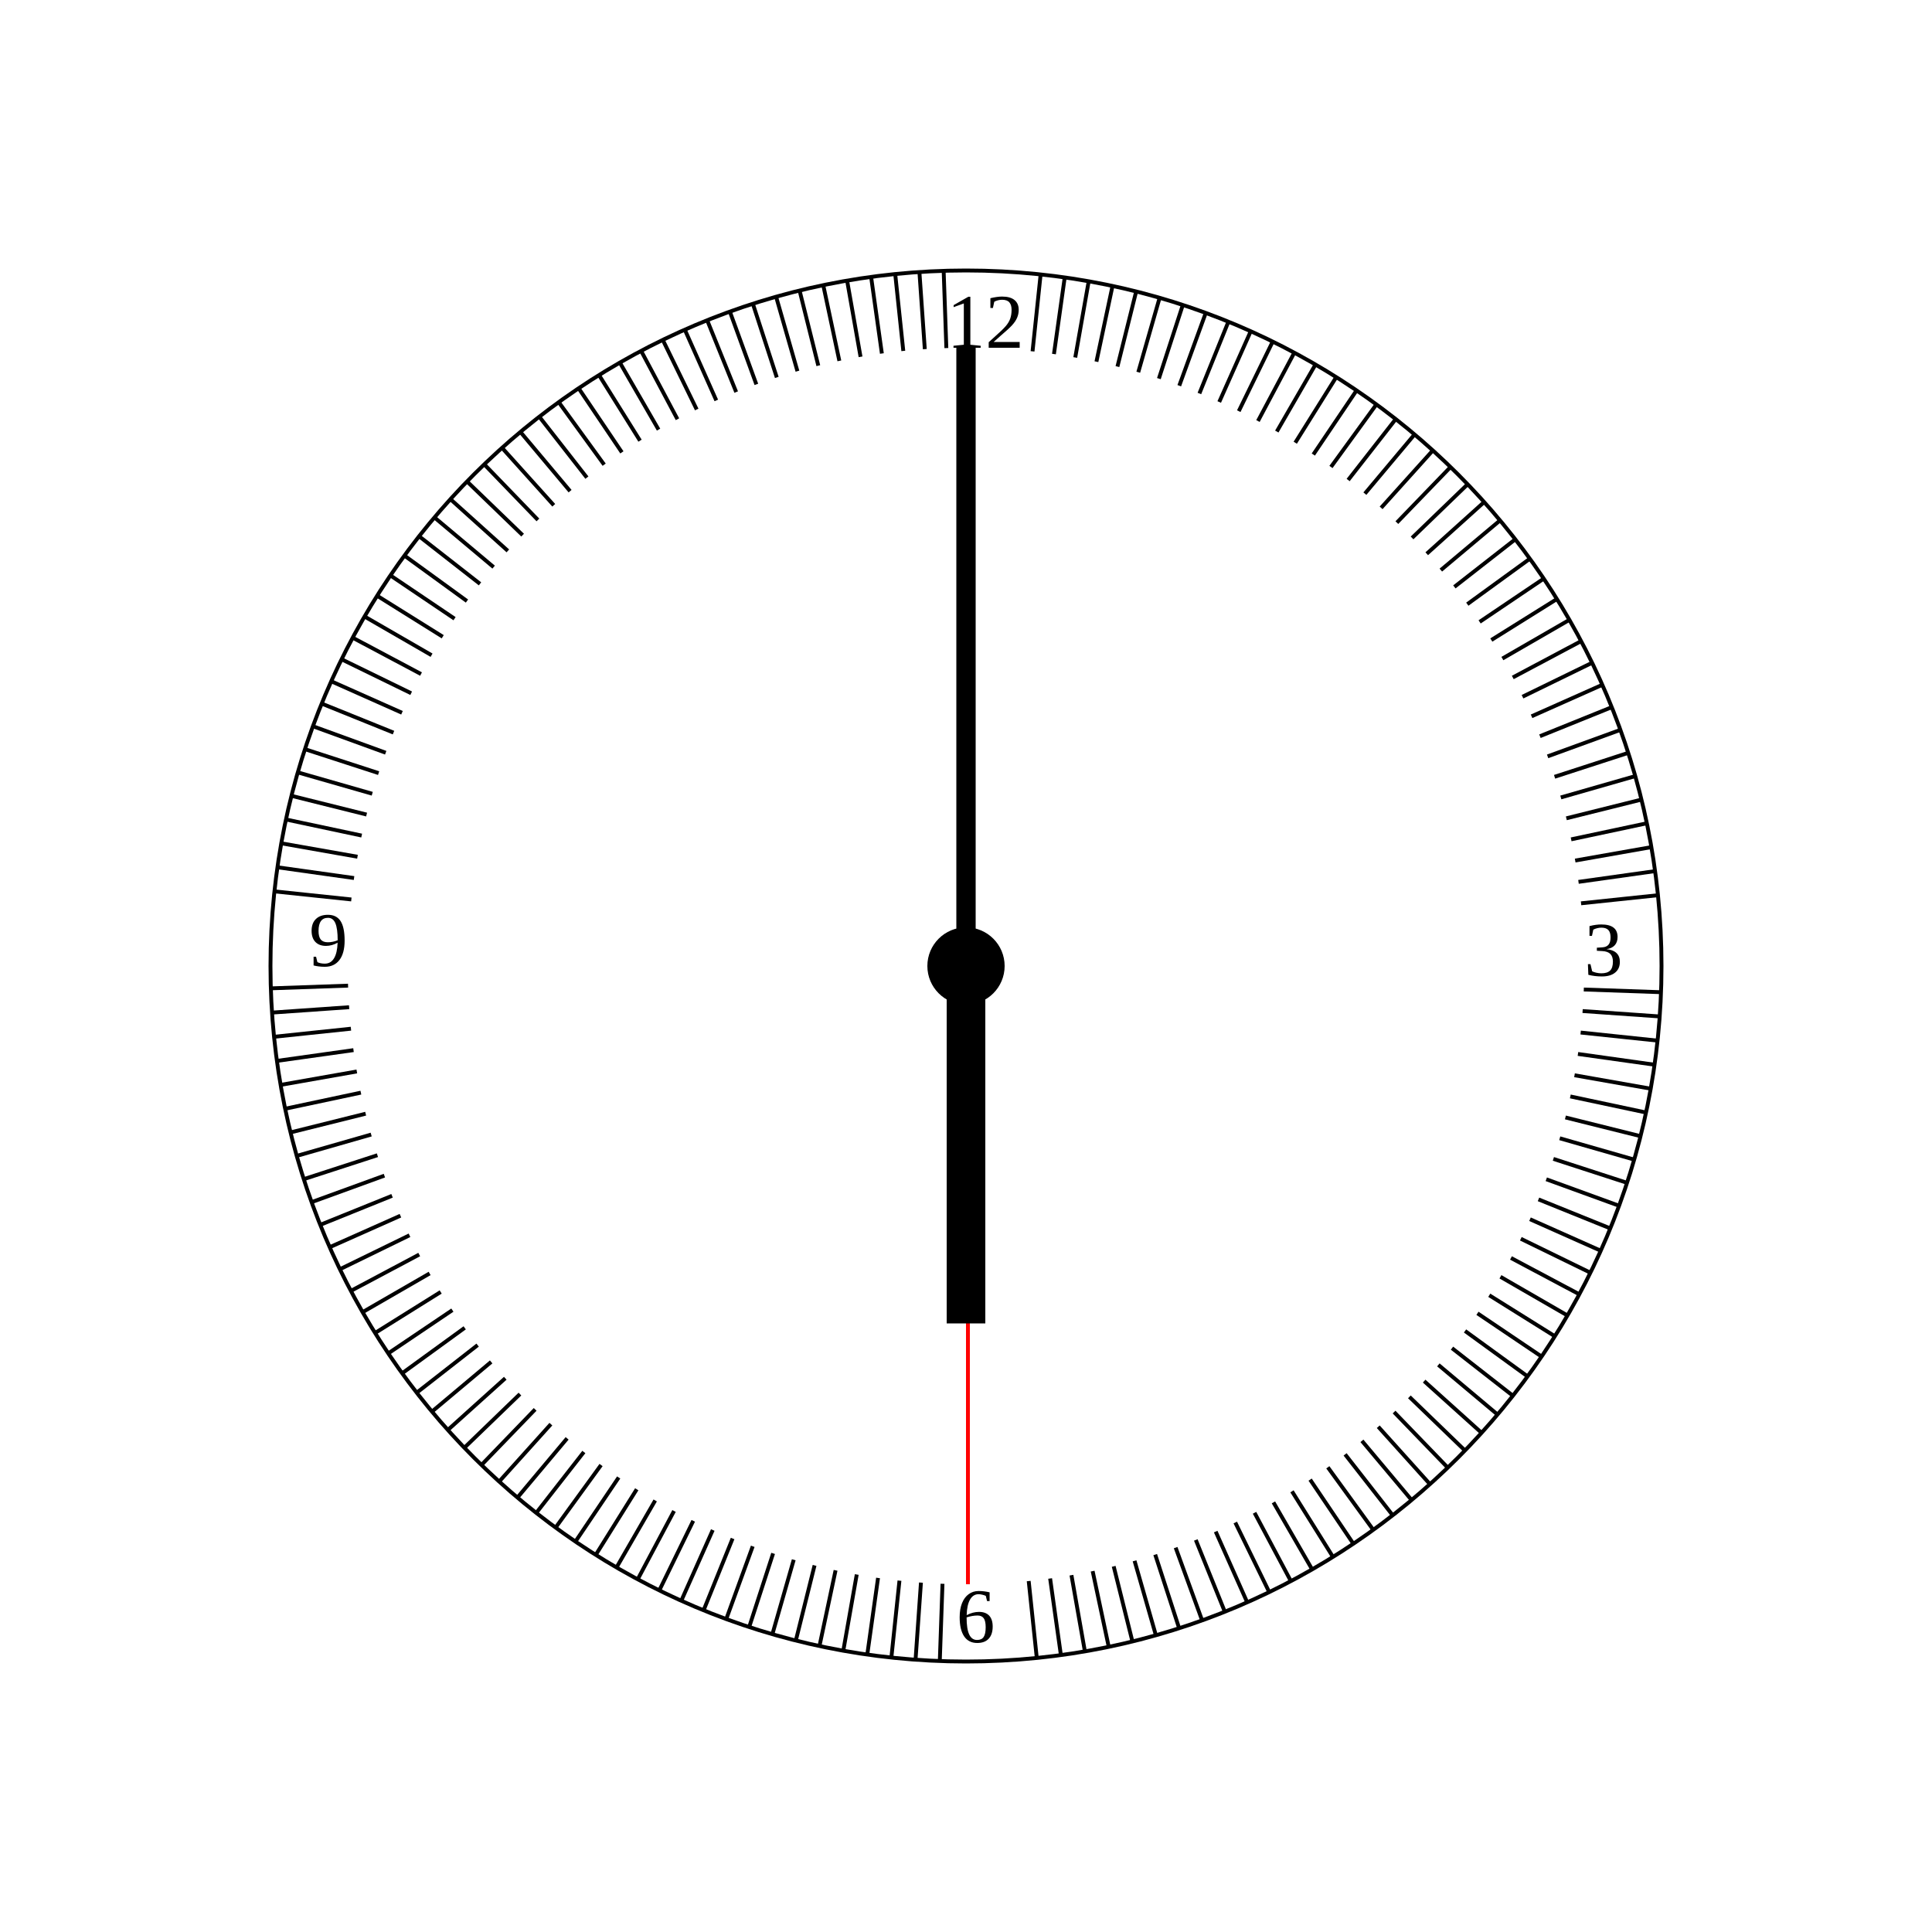
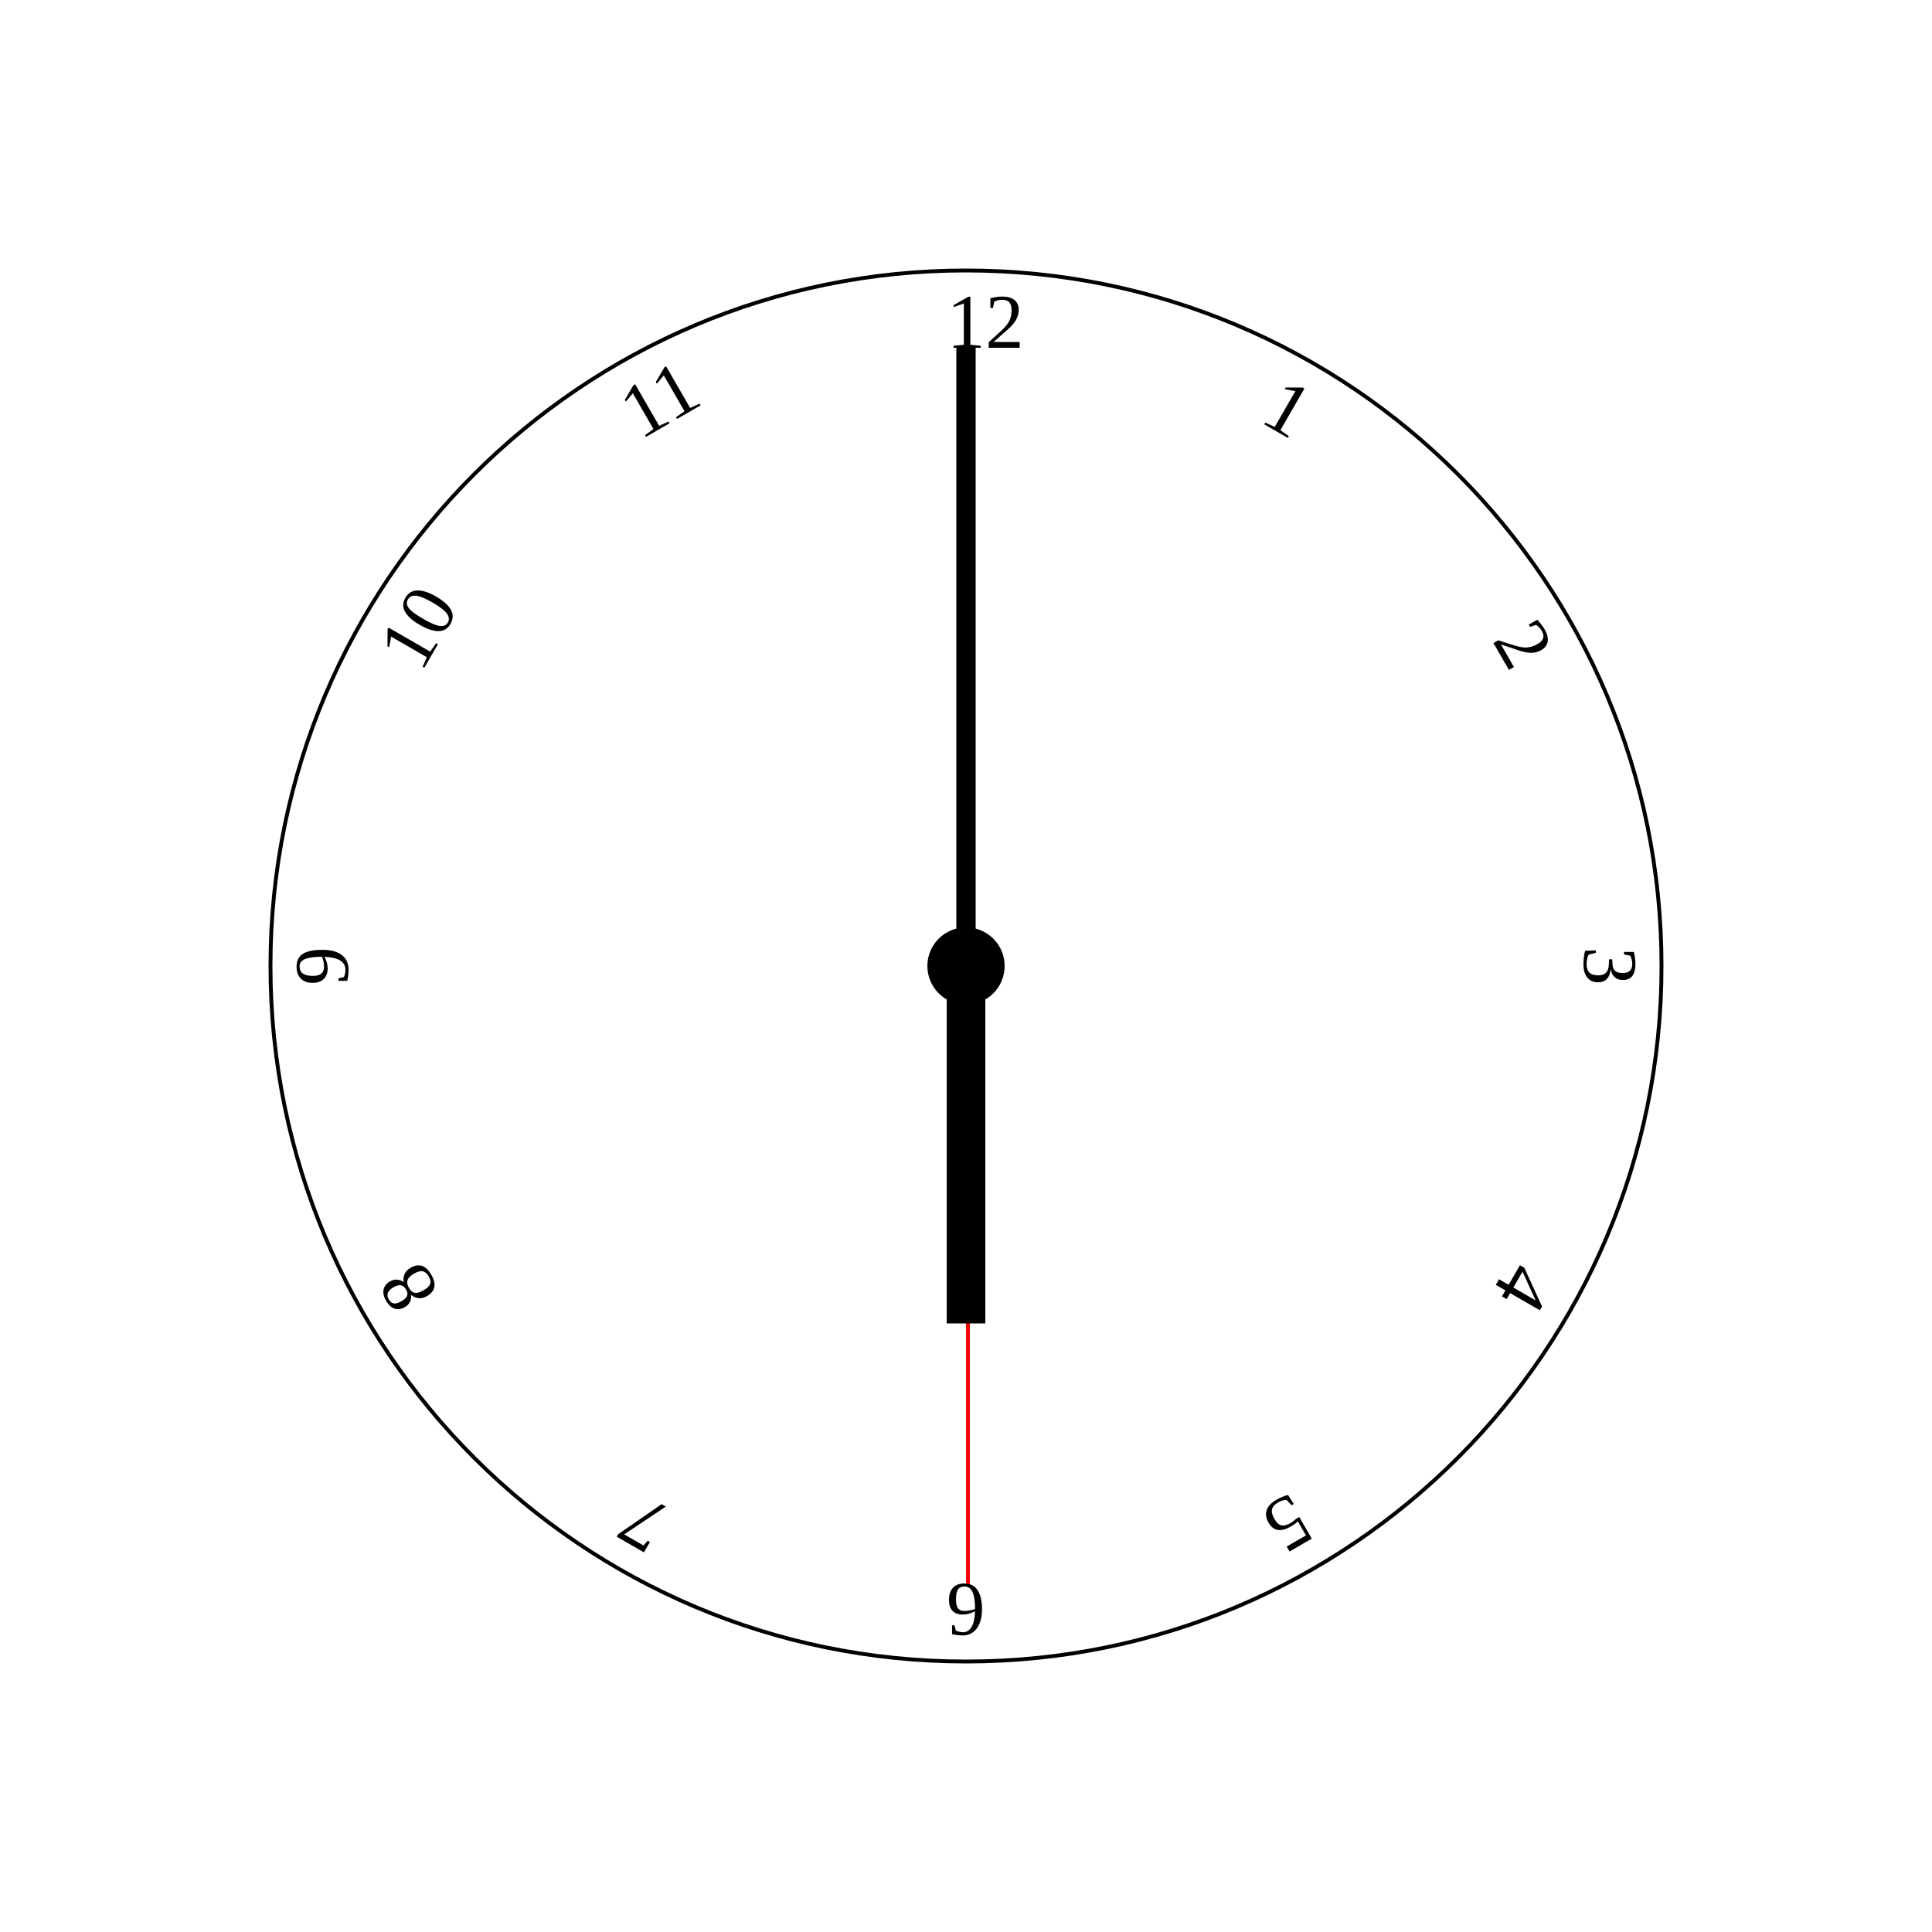
<svg xmlns="http://www.w3.org/2000/svg" width="500px" height="500px" viewBox="0 0 500 500">
  <rect x="250" y="250" height="160" width="1" fill="red">
    <animateTransform attributeName="transform" type="rotate" from="0 250 250" to="360 250 250" dur="6s" repeatCount="indefinite" />
  </rect>
  <rect x="247.5" y="90" height="160" width="5">
    <animateTransform attributeName="transform" type="rotate" from="0 250 250" to="360 250 250" dur="360s" repeatCount="indefinite" />
  </rect>
  <rect x="245" y="252.5" height="90" width="10">
    <animateTransform attributeName="transform" type="rotate" from="270 250 250" to="630 250 250" dur="4320s" repeatCount="indefinite" />
  </rect>
  <circle cx="250" cy="250" r="10" />
  <circle cx="250" cy="250" r="180" fill="none" stroke="black" />
-   <text x="410" y="252.5" font-size="20">3</text>
-   <text x="247.5" y="425" font-size="20">6</text>
-   <text x="80" y="250" font-size="20">9</text>
  <text x="245" y="90" font-size="20">12</text>
-   <rect x="250" y="70" height="20" width="1" transform="rotate(6 250 250)" />
-   <rect x="250" y="70" height="20" width="1" transform="rotate(8 250 250)" />
-   <rect x="250" y="70" height="20" width="1" transform="rotate(10 250 250)" />
-   <rect x="250" y="70" height="20" width="1" transform="rotate(12 250 250)" />
-   <rect x="250" y="70" height="20" width="1" transform="rotate(14 250 250)" />
-   <rect x="250" y="70" height="20" width="1" transform="rotate(16 250 250)" />
-   <rect x="250" y="70" height="20" width="1" transform="rotate(18 250 250)" />
-   <rect x="250" y="70" height="20" width="1" transform="rotate(20 250 250)" />
-   <rect x="250" y="70" height="20" width="1" transform="rotate(22 250 250)" />
-   <rect x="250" y="70" height="20" width="1" transform="rotate(24 250 250)" />
-   <rect x="250" y="70" height="20" width="1" transform="rotate(26 250 250)" />
-   <rect x="250" y="70" height="20" width="1" transform="rotate(28 250 250)" />
-   <rect x="250" y="70" height="20" width="1" transform="rotate(30 250 250)" />
-   <rect x="250" y="70" height="20" width="1" transform="rotate(32 250 250)" />
-   <rect x="250" y="70" height="20" width="1" transform="rotate(34 250 250)" />
-   <rect x="250" y="70" height="20" width="1" transform="rotate(36 250 250)" />
-   <rect x="250" y="70" height="20" width="1" transform="rotate(38 250 250)" />
-   <rect x="250" y="70" height="20" width="1" transform="rotate(40 250 250)" />
-   <rect x="250" y="70" height="20" width="1" transform="rotate(42 250 250)" />
-   <rect x="250" y="70" height="20" width="1" transform="rotate(44 250 250)" />
-   <rect x="250" y="70" height="20" width="1" transform="rotate(46 250 250)" />
-   <rect x="250" y="70" height="20" width="1" transform="rotate(48 250 250)" />
-   <rect x="250" y="70" height="20" width="1" transform="rotate(50 250 250)" />
-   <rect x="250" y="70" height="20" width="1" transform="rotate(52 250 250)" />
-   <rect x="250" y="70" height="20" width="1" transform="rotate(54 250 250)" />
-   <rect x="250" y="70" height="20" width="1" transform="rotate(56 250 250)" />
-   <rect x="250" y="70" height="20" width="1" transform="rotate(58 250 250)" />
-   <rect x="250" y="70" height="20" width="1" transform="rotate(60 250 250)" />
-   <rect x="250" y="70" height="20" width="1" transform="rotate(62 250 250)" />
-   <rect x="250" y="70" height="20" width="1" transform="rotate(64 250 250)" />
-   <rect x="250" y="70" height="20" width="1" transform="rotate(66 250 250)" />
-   <rect x="250" y="70" height="20" width="1" transform="rotate(68 250 250)" />
-   <rect x="250" y="70" height="20" width="1" transform="rotate(70 250 250)" />
-   <rect x="250" y="70" height="20" width="1" transform="rotate(72 250 250)" />
-   <rect x="250" y="70" height="20" width="1" transform="rotate(74 250 250)" />
-   <rect x="250" y="70" height="20" width="1" transform="rotate(76 250 250)" />
-   <rect x="250" y="70" height="20" width="1" transform="rotate(78 250 250)" />
-   <rect x="250" y="70" height="20" width="1" transform="rotate(80 250 250)" />
-   <rect x="250" y="70" height="20" width="1" transform="rotate(82 250 250)" />
-   <rect x="250" y="70" height="20" width="1" transform="rotate(84 250 250)" />
-   <rect x="250" y="70" height="20" width="1" transform="rotate(92 250 250)" />
-   <rect x="250" y="70" height="20" width="1" transform="rotate(94 250 250)" />
-   <rect x="250" y="70" height="20" width="1" transform="rotate(96 250 250)" />
-   <rect x="250" y="70" height="20" width="1" transform="rotate(98 250 250)" />
-   <rect x="250" y="70" height="20" width="1" transform="rotate(100 250 250)" />
-   <rect x="250" y="70" height="20" width="1" transform="rotate(102 250 250)" />
-   <rect x="250" y="70" height="20" width="1" transform="rotate(104 250 250)" />
-   <rect x="250" y="70" height="20" width="1" transform="rotate(106 250 250)" />
-   <rect x="250" y="70" height="20" width="1" transform="rotate(108 250 250)" />
-   <rect x="250" y="70" height="20" width="1" transform="rotate(110 250 250)" />
-   <rect x="250" y="70" height="20" width="1" transform="rotate(112 250 250)" />
-   <rect x="250" y="70" height="20" width="1" transform="rotate(114 250 250)" />
-   <rect x="250" y="70" height="20" width="1" transform="rotate(116 250 250)" />
-   <rect x="250" y="70" height="20" width="1" transform="rotate(118 250 250)" />
-   <rect x="250" y="70" height="20" width="1" transform="rotate(120 250 250)" />
-   <rect x="250" y="70" height="20" width="1" transform="rotate(122 250 250)" />
-   <rect x="250" y="70" height="20" width="1" transform="rotate(124 250 250)" />
-   <rect x="250" y="70" height="20" width="1" transform="rotate(126 250 250)" />
-   <rect x="250" y="70" height="20" width="1" transform="rotate(128 250 250)" />
-   <rect x="250" y="70" height="20" width="1" transform="rotate(130 250 250)" />
-   <rect x="250" y="70" height="20" width="1" transform="rotate(132 250 250)" />
-   <rect x="250" y="70" height="20" width="1" transform="rotate(134 250 250)" />
-   <rect x="250" y="70" height="20" width="1" transform="rotate(136 250 250)" />
-   <rect x="250" y="70" height="20" width="1" transform="rotate(138 250 250)" />
-   <rect x="250" y="70" height="20" width="1" transform="rotate(140 250 250)" />
-   <rect x="250" y="70" height="20" width="1" transform="rotate(142 250 250)" />
-   <rect x="250" y="70" height="20" width="1" transform="rotate(144 250 250)" />
-   <rect x="250" y="70" height="20" width="1" transform="rotate(146 250 250)" />
-   <rect x="250" y="70" height="20" width="1" transform="rotate(148 250 250)" />
-   <rect x="250" y="70" height="20" width="1" transform="rotate(150 250 250)" />
-   <rect x="250" y="70" height="20" width="1" transform="rotate(152 250 250)" />
-   <rect x="250" y="70" height="20" width="1" transform="rotate(154 250 250)" />
-   <rect x="250" y="70" height="20" width="1" transform="rotate(156 250 250)" />
-   <rect x="250" y="70" height="20" width="1" transform="rotate(158 250 250)" />
-   <rect x="250" y="70" height="20" width="1" transform="rotate(160 250 250)" />
-   <rect x="250" y="70" height="20" width="1" transform="rotate(162 250 250)" />
-   <rect x="250" y="70" height="20" width="1" transform="rotate(164 250 250)" />
-   <rect x="250" y="70" height="20" width="1" transform="rotate(166 250 250)" />
-   <rect x="250" y="70" height="20" width="1" transform="rotate(168 250 250)" />
-   <rect x="250" y="70" height="20" width="1" transform="rotate(170 250 250)" />
-   <rect x="250" y="70" height="20" width="1" transform="rotate(172 250 250)" />
-   <rect x="250" y="70" height="20" width="1" transform="rotate(174 250 250)" />
-   <rect x="250" y="70" height="20" width="1" transform="rotate(182 250 250)" />
-   <rect x="250" y="70" height="20" width="1" transform="rotate(184 250 250)" />
-   <rect x="250" y="70" height="20" width="1" transform="rotate(186 250 250)" />
-   <rect x="250" y="70" height="20" width="1" transform="rotate(188 250 250)" />
-   <rect x="250" y="70" height="20" width="1" transform="rotate(190 250 250)" />
-   <rect x="250" y="70" height="20" width="1" transform="rotate(192 250 250)" />
-   <rect x="250" y="70" height="20" width="1" transform="rotate(194 250 250)" />
-   <rect x="250" y="70" height="20" width="1" transform="rotate(196 250 250)" />
-   <rect x="250" y="70" height="20" width="1" transform="rotate(198 250 250)" />
-   <rect x="250" y="70" height="20" width="1" transform="rotate(200 250 250)" />
-   <rect x="250" y="70" height="20" width="1" transform="rotate(202 250 250)" />
-   <rect x="250" y="70" height="20" width="1" transform="rotate(204 250 250)" />
-   <rect x="250" y="70" height="20" width="1" transform="rotate(206 250 250)" />
-   <rect x="250" y="70" height="20" width="1" transform="rotate(208 250 250)" />
-   <rect x="250" y="70" height="20" width="1" transform="rotate(210 250 250)" />
-   <rect x="250" y="70" height="20" width="1" transform="rotate(212 250 250)" />
-   <rect x="250" y="70" height="20" width="1" transform="rotate(214 250 250)" />
-   <rect x="250" y="70" height="20" width="1" transform="rotate(216 250 250)" />
-   <rect x="250" y="70" height="20" width="1" transform="rotate(218 250 250)" />
-   <rect x="250" y="70" height="20" width="1" transform="rotate(220 250 250)" />
-   <rect x="250" y="70" height="20" width="1" transform="rotate(222 250 250)" />
-   <rect x="250" y="70" height="20" width="1" transform="rotate(224 250 250)" />
-   <rect x="250" y="70" height="20" width="1" transform="rotate(226 250 250)" />
-   <rect x="250" y="70" height="20" width="1" transform="rotate(228 250 250)" />
-   <rect x="250" y="70" height="20" width="1" transform="rotate(230 250 250)" />
-   <rect x="250" y="70" height="20" width="1" transform="rotate(232 250 250)" />
-   <rect x="250" y="70" height="20" width="1" transform="rotate(234 250 250)" />
-   <rect x="250" y="70" height="20" width="1" transform="rotate(236 250 250)" />
-   <rect x="250" y="70" height="20" width="1" transform="rotate(238 250 250)" />
-   <rect x="250" y="70" height="20" width="1" transform="rotate(240 250 250)" />
-   <rect x="250" y="70" height="20" width="1" transform="rotate(242 250 250)" />
-   <rect x="250" y="70" height="20" width="1" transform="rotate(244 250 250)" />
-   <rect x="250" y="70" height="20" width="1" transform="rotate(246 250 250)" />
-   <rect x="250" y="70" height="20" width="1" transform="rotate(248 250 250)" />
-   <rect x="250" y="70" height="20" width="1" transform="rotate(250 250 250)" />
-   <rect x="250" y="70" height="20" width="1" transform="rotate(252 250 250)" />
-   <rect x="250" y="70" height="20" width="1" transform="rotate(254 250 250)" />
-   <rect x="250" y="70" height="20" width="1" transform="rotate(256 250 250)" />
-   <rect x="250" y="70" height="20" width="1" transform="rotate(258 250 250)" />
-   <rect x="250" y="70" height="20" width="1" transform="rotate(260 250 250)" />
-   <rect x="250" y="70" height="20" width="1" transform="rotate(262 250 250)" />
-   <rect x="250" y="70" height="20" width="1" transform="rotate(264 250 250)" />
-   <rect x="250" y="70" height="20" width="1" transform="rotate(266 250 250)" />
-   <rect x="250" y="70" height="20" width="1" transform="rotate(268 250 250)" />
-   <rect x="250" y="70" height="20" width="1" transform="rotate(276 250 250)" />
-   <rect x="250" y="70" height="20" width="1" transform="rotate(278 250 250)" />
-   <rect x="250" y="70" height="20" width="1" transform="rotate(280 250 250)" />
-   <rect x="250" y="70" height="20" width="1" transform="rotate(282 250 250)" />
-   <rect x="250" y="70" height="20" width="1" transform="rotate(284 250 250)" />
-   <rect x="250" y="70" height="20" width="1" transform="rotate(286 250 250)" />
-   <rect x="250" y="70" height="20" width="1" transform="rotate(288 250 250)" />
-   <rect x="250" y="70" height="20" width="1" transform="rotate(290 250 250)" />
-   <rect x="250" y="70" height="20" width="1" transform="rotate(292 250 250)" />
-   <rect x="250" y="70" height="20" width="1" transform="rotate(294 250 250)" />
-   <rect x="250" y="70" height="20" width="1" transform="rotate(296 250 250)" />
-   <rect x="250" y="70" height="20" width="1" transform="rotate(298 250 250)" />
-   <rect x="250" y="70" height="20" width="1" transform="rotate(300 250 250)" />
-   <rect x="250" y="70" height="20" width="1" transform="rotate(302 250 250)" />
-   <rect x="250" y="70" height="20" width="1" transform="rotate(304 250 250)" />
-   <rect x="250" y="70" height="20" width="1" transform="rotate(306 250 250)" />
-   <rect x="250" y="70" height="20" width="1" transform="rotate(308 250 250)" />
-   <rect x="250" y="70" height="20" width="1" transform="rotate(310 250 250)" />
-   <rect x="250" y="70" height="20" width="1" transform="rotate(312 250 250)" />
-   <rect x="250" y="70" height="20" width="1" transform="rotate(314 250 250)" />
-   <rect x="250" y="70" height="20" width="1" transform="rotate(316 250 250)" />
-   <rect x="250" y="70" height="20" width="1" transform="rotate(318 250 250)" />
-   <rect x="250" y="70" height="20" width="1" transform="rotate(320 250 250)" />
-   <rect x="250" y="70" height="20" width="1" transform="rotate(322 250 250)" />
-   <rect x="250" y="70" height="20" width="1" transform="rotate(324 250 250)" />
-   <rect x="250" y="70" height="20" width="1" transform="rotate(326 250 250)" />
-   <rect x="250" y="70" height="20" width="1" transform="rotate(328 250 250)" />
-   <rect x="250" y="70" height="20" width="1" transform="rotate(330 250 250)" />
-   <rect x="250" y="70" height="20" width="1" transform="rotate(332 250 250)" />
-   <rect x="250" y="70" height="20" width="1" transform="rotate(334 250 250)" />
-   <rect x="250" y="70" height="20" width="1" transform="rotate(336 250 250)" />
-   <rect x="250" y="70" height="20" width="1" transform="rotate(338 250 250)" />
-   <rect x="250" y="70" height="20" width="1" transform="rotate(340 250 250)" />
-   <rect x="250" y="70" height="20" width="1" transform="rotate(342 250 250)" />
-   <rect x="250" y="70" height="20" width="1" transform="rotate(344 250 250)" />
-   <rect x="250" y="70" height="20" width="1" transform="rotate(346 250 250)" />
-   <rect x="250" y="70" height="20" width="1" transform="rotate(348 250 250)" />
-   <rect x="250" y="70" height="20" width="1" transform="rotate(350 250 250)" />
-   <rect x="250" y="70" height="20" width="1" transform="rotate(352 250 250)" />
-   <rect x="250" y="70" height="20" width="1" transform="rotate(354 250 250)" />
-   <rect x="250" y="70" height="20" width="1" transform="rotate(356 250 250)" />
-   <rect x="250" y="70" height="20" width="1" transform="rotate(358 250 250)" />
+   <text x="245" y="90" font-size="20" transform="rotate(30 250 250)">1</text>
+   <text x="245" y="90" font-size="20" transform="rotate(60 250 250)">2</text>
+   <text x="245" y="90" font-size="20" transform="rotate(90 250 250)">3</text>
+   <text x="245" y="90" font-size="20" transform="rotate(120 250 250)">4</text>
+   <text x="245" y="90" font-size="20" transform="rotate(150 250 250)">5</text>
+   <text x="245" y="90" font-size="20" transform="rotate(180 250 250)">6</text>
+   <text x="245" y="90" font-size="20" transform="rotate(210 250 250)">7</text>
+   <text x="245" y="90" font-size="20" transform="rotate(240 250 250)">8</text>
+   <text x="245" y="90" font-size="20" transform="rotate(270 250 250)">9</text>
+   <text x="245" y="90" font-size="20" transform="rotate(300 250 250)">10</text>
+   <text x="245" y="90" font-size="20" transform="rotate(330 250 250)">11</text>
</svg>
